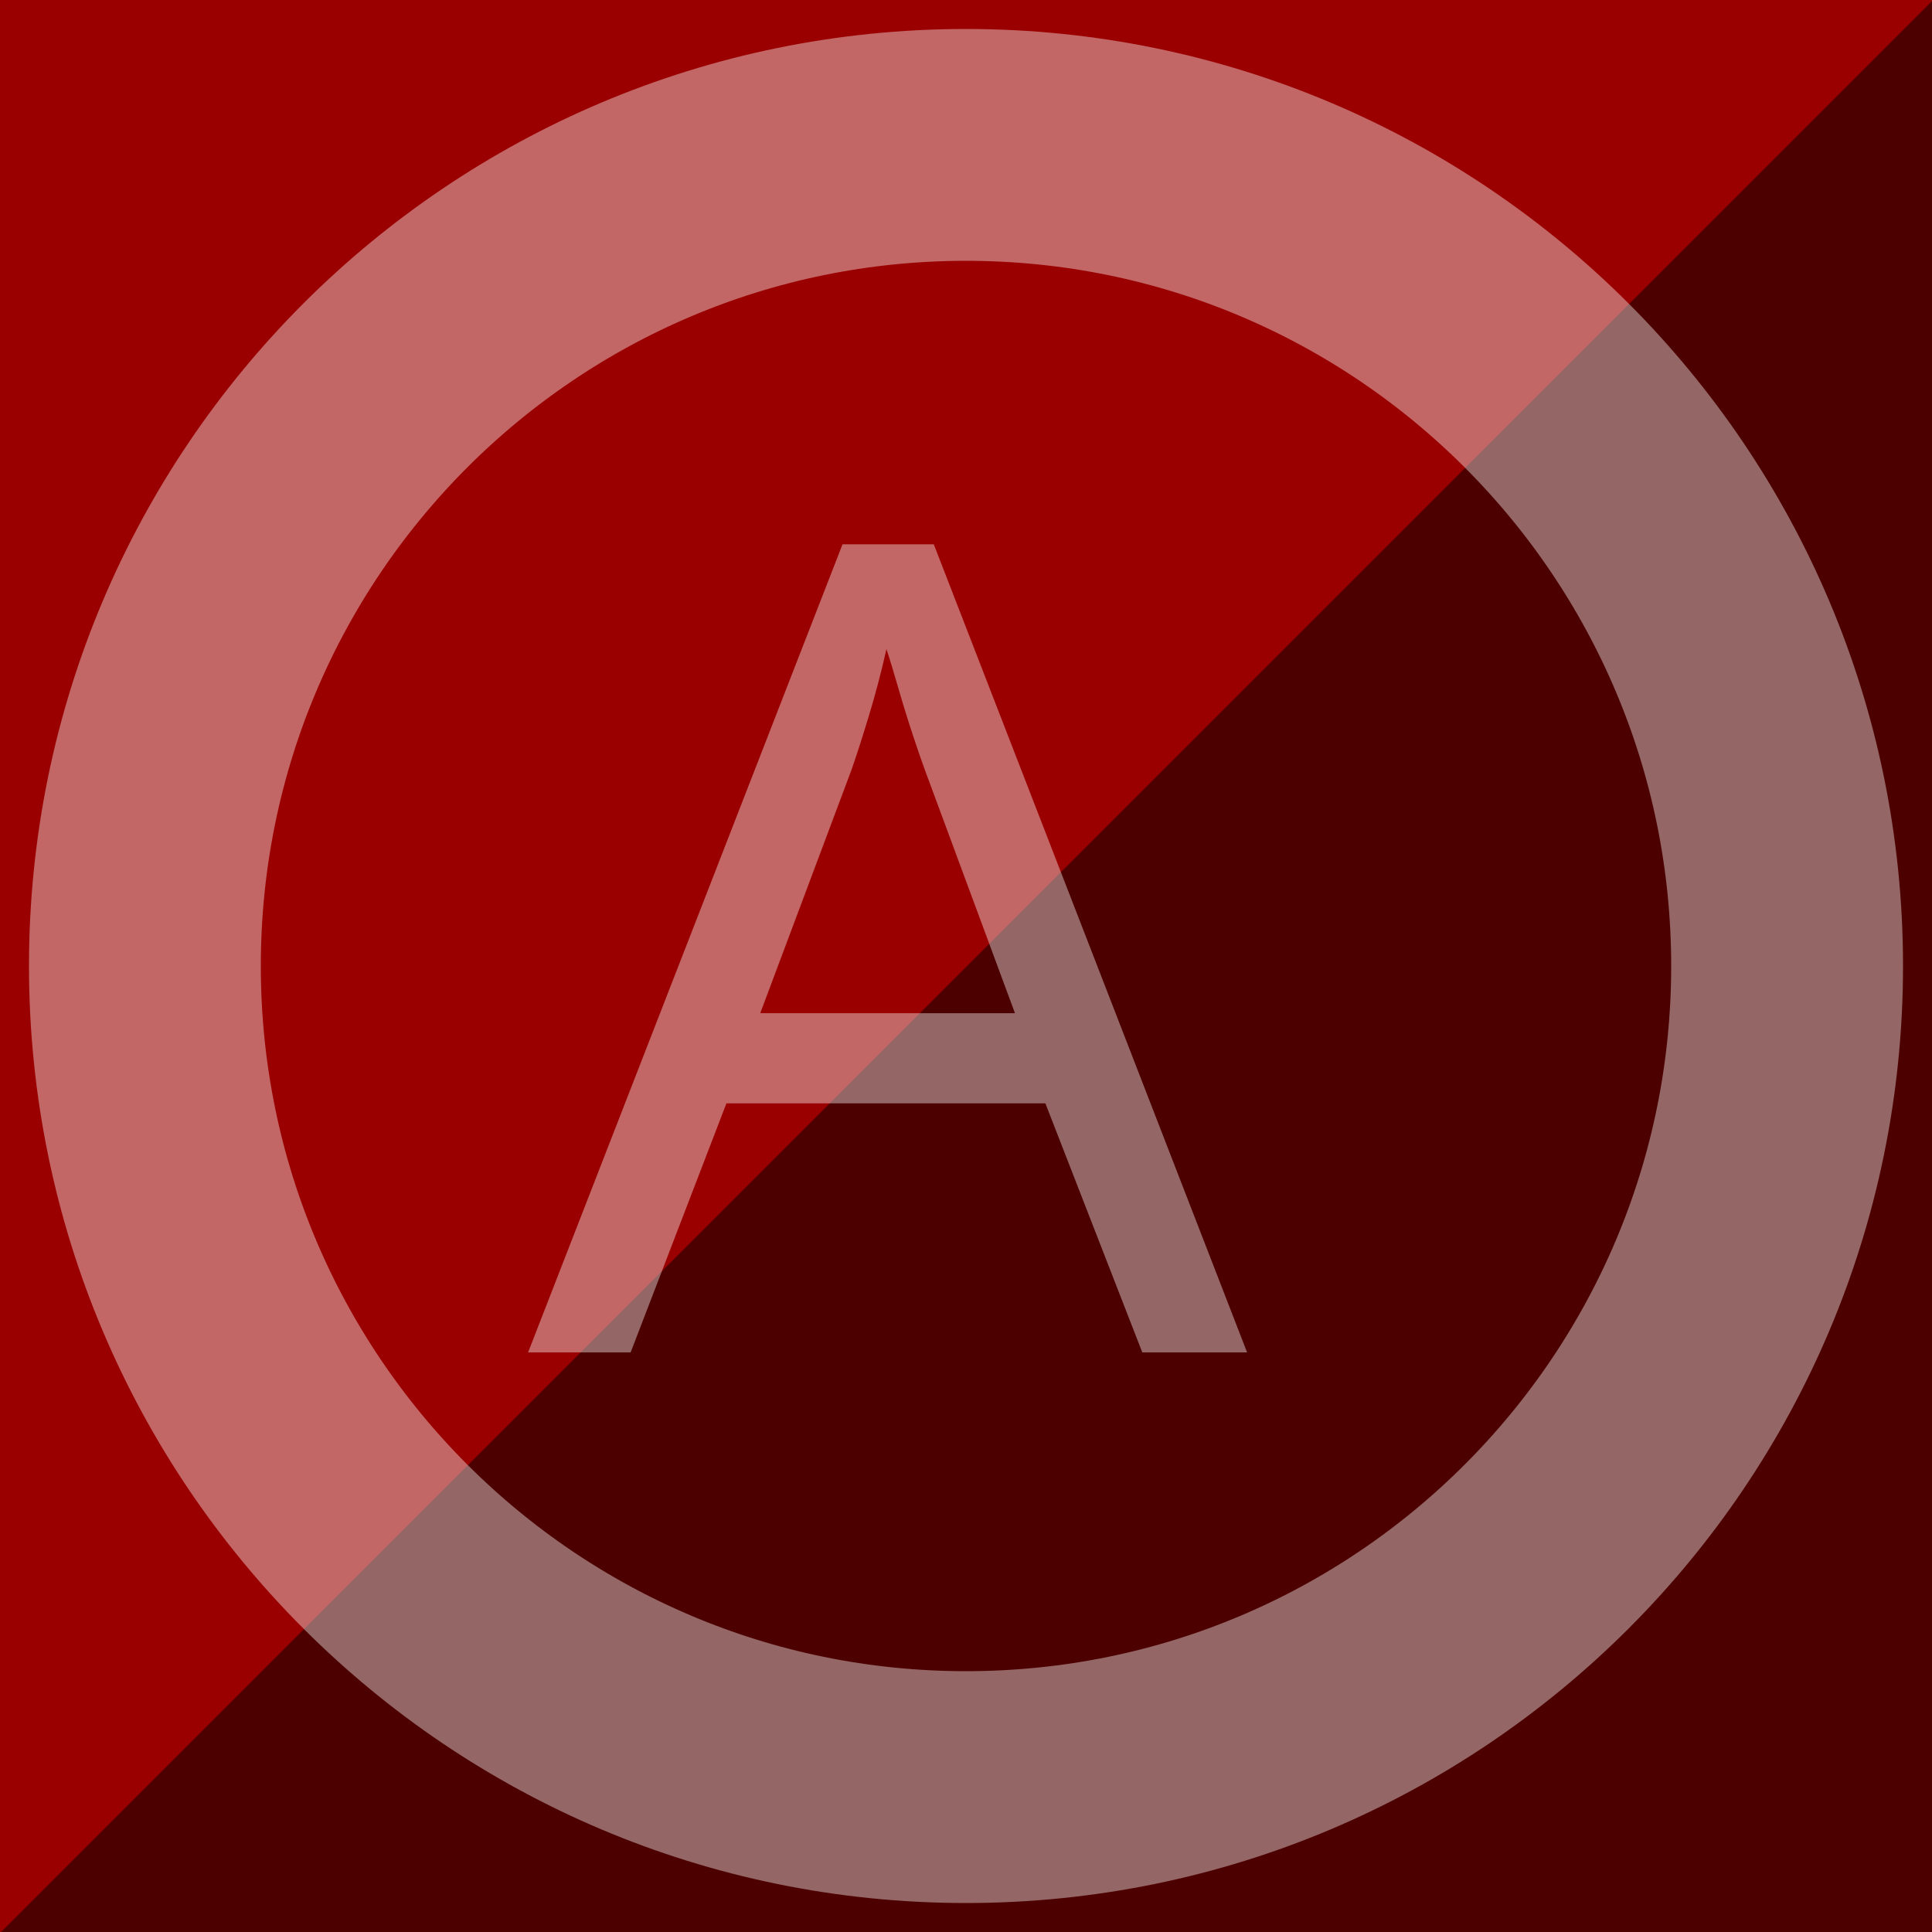
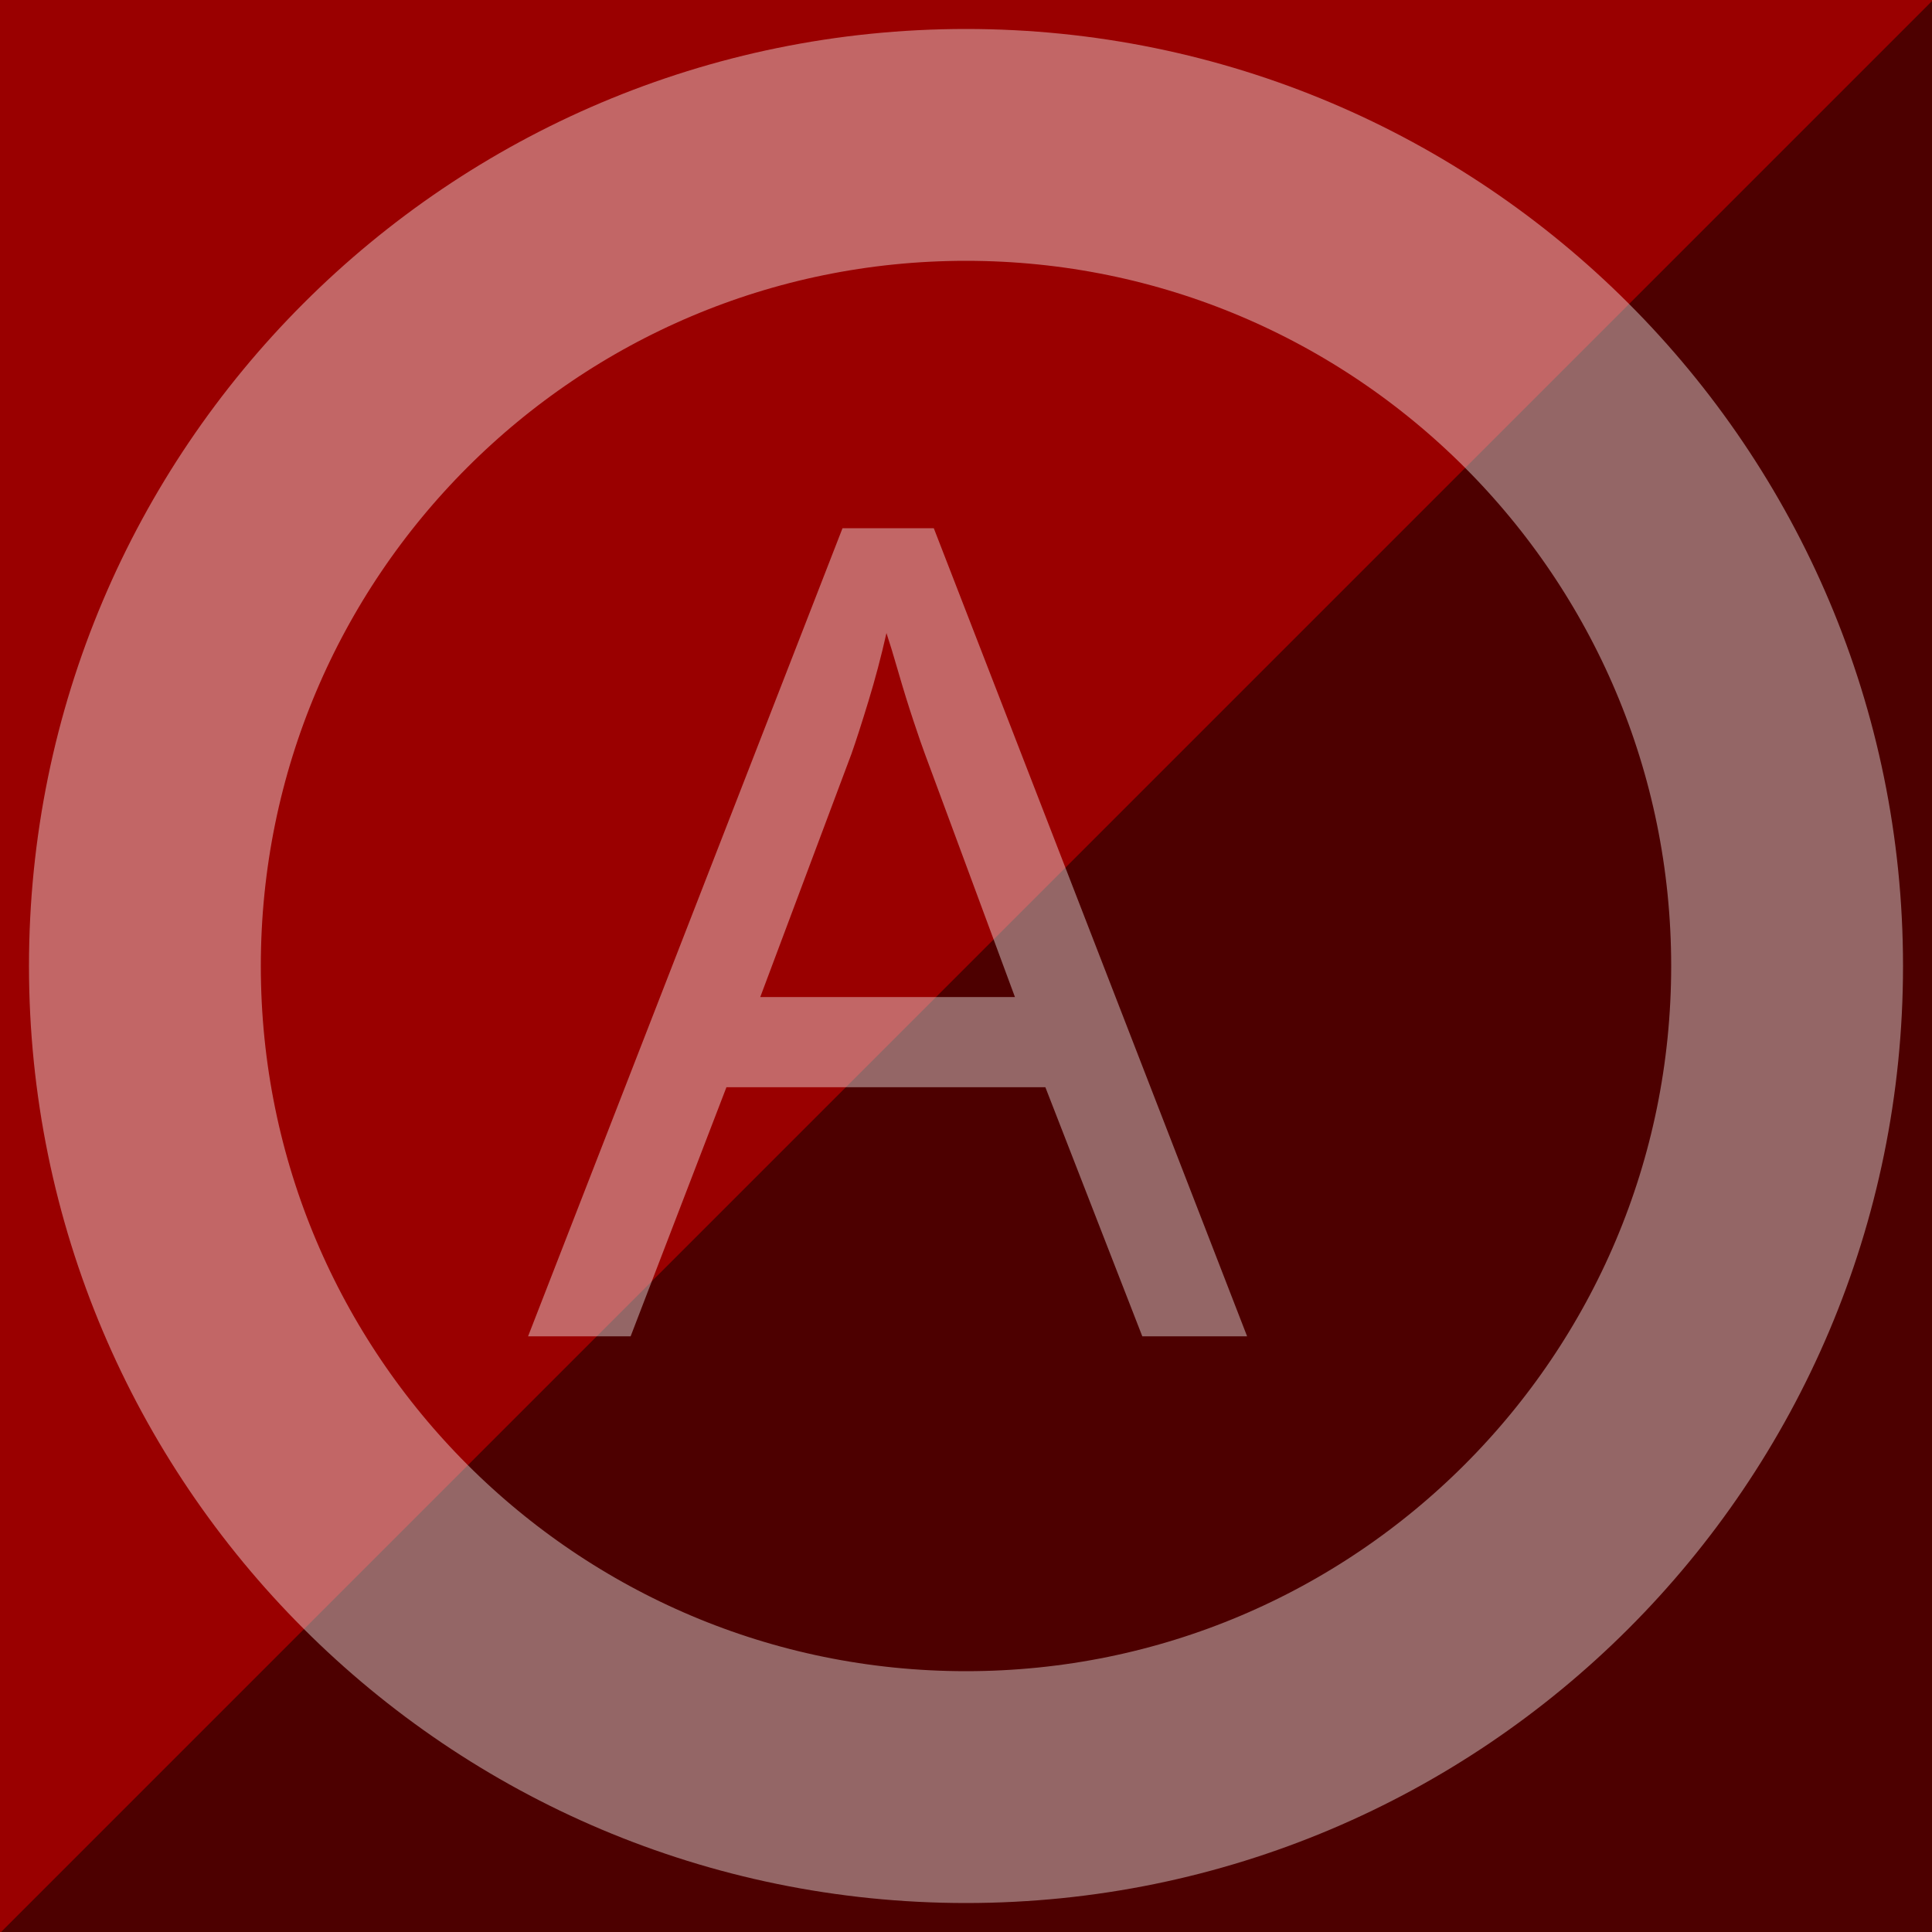
<svg xmlns="http://www.w3.org/2000/svg" lang="en-GB" viewBox="0 0 1200 1200">
  <defs>
    <clipPath id="square-edge">
      <rect x="0" y="0" width="1200" height="1200" />
    </clipPath>
    <clipPath id="circle-edge">
      <circle cx="600" cy="600" r="640" />
    </clipPath>
    <style>

.square {
  clip-path: url(#square-edge);
}

.upperLeft {
  width: 1200px;
  height: 1200px;
  fill: rgb(154, 0, 0);
}

.lowerRight {
  width : 1700px;
  height: 1700px;
  fill: rgba(0, 0, 0, 0.5);
}

text {
  font-family: 'Arial Black';
  font-size: 700px;
  fill: rgba(255, 255, 255, 0.4);
}

circle {
  stroke: rgba(255, 255, 255, 0.4);
  stroke-width: 144;
  fill: none;
}

</style>
  </defs>
  <g class="square">
    <rect class="upperLeft" x="0" y="0" />
    <rect class="lowerRight" x="0" y="0" transform="rotate(45, 0, 0), translate(849, -849)" />
  </g>
-   <text x="328" y="840">A</text>
+   <text x="328" y="830">A</text>
  <circle cx="600" cy="600" r="510" />
</svg>
